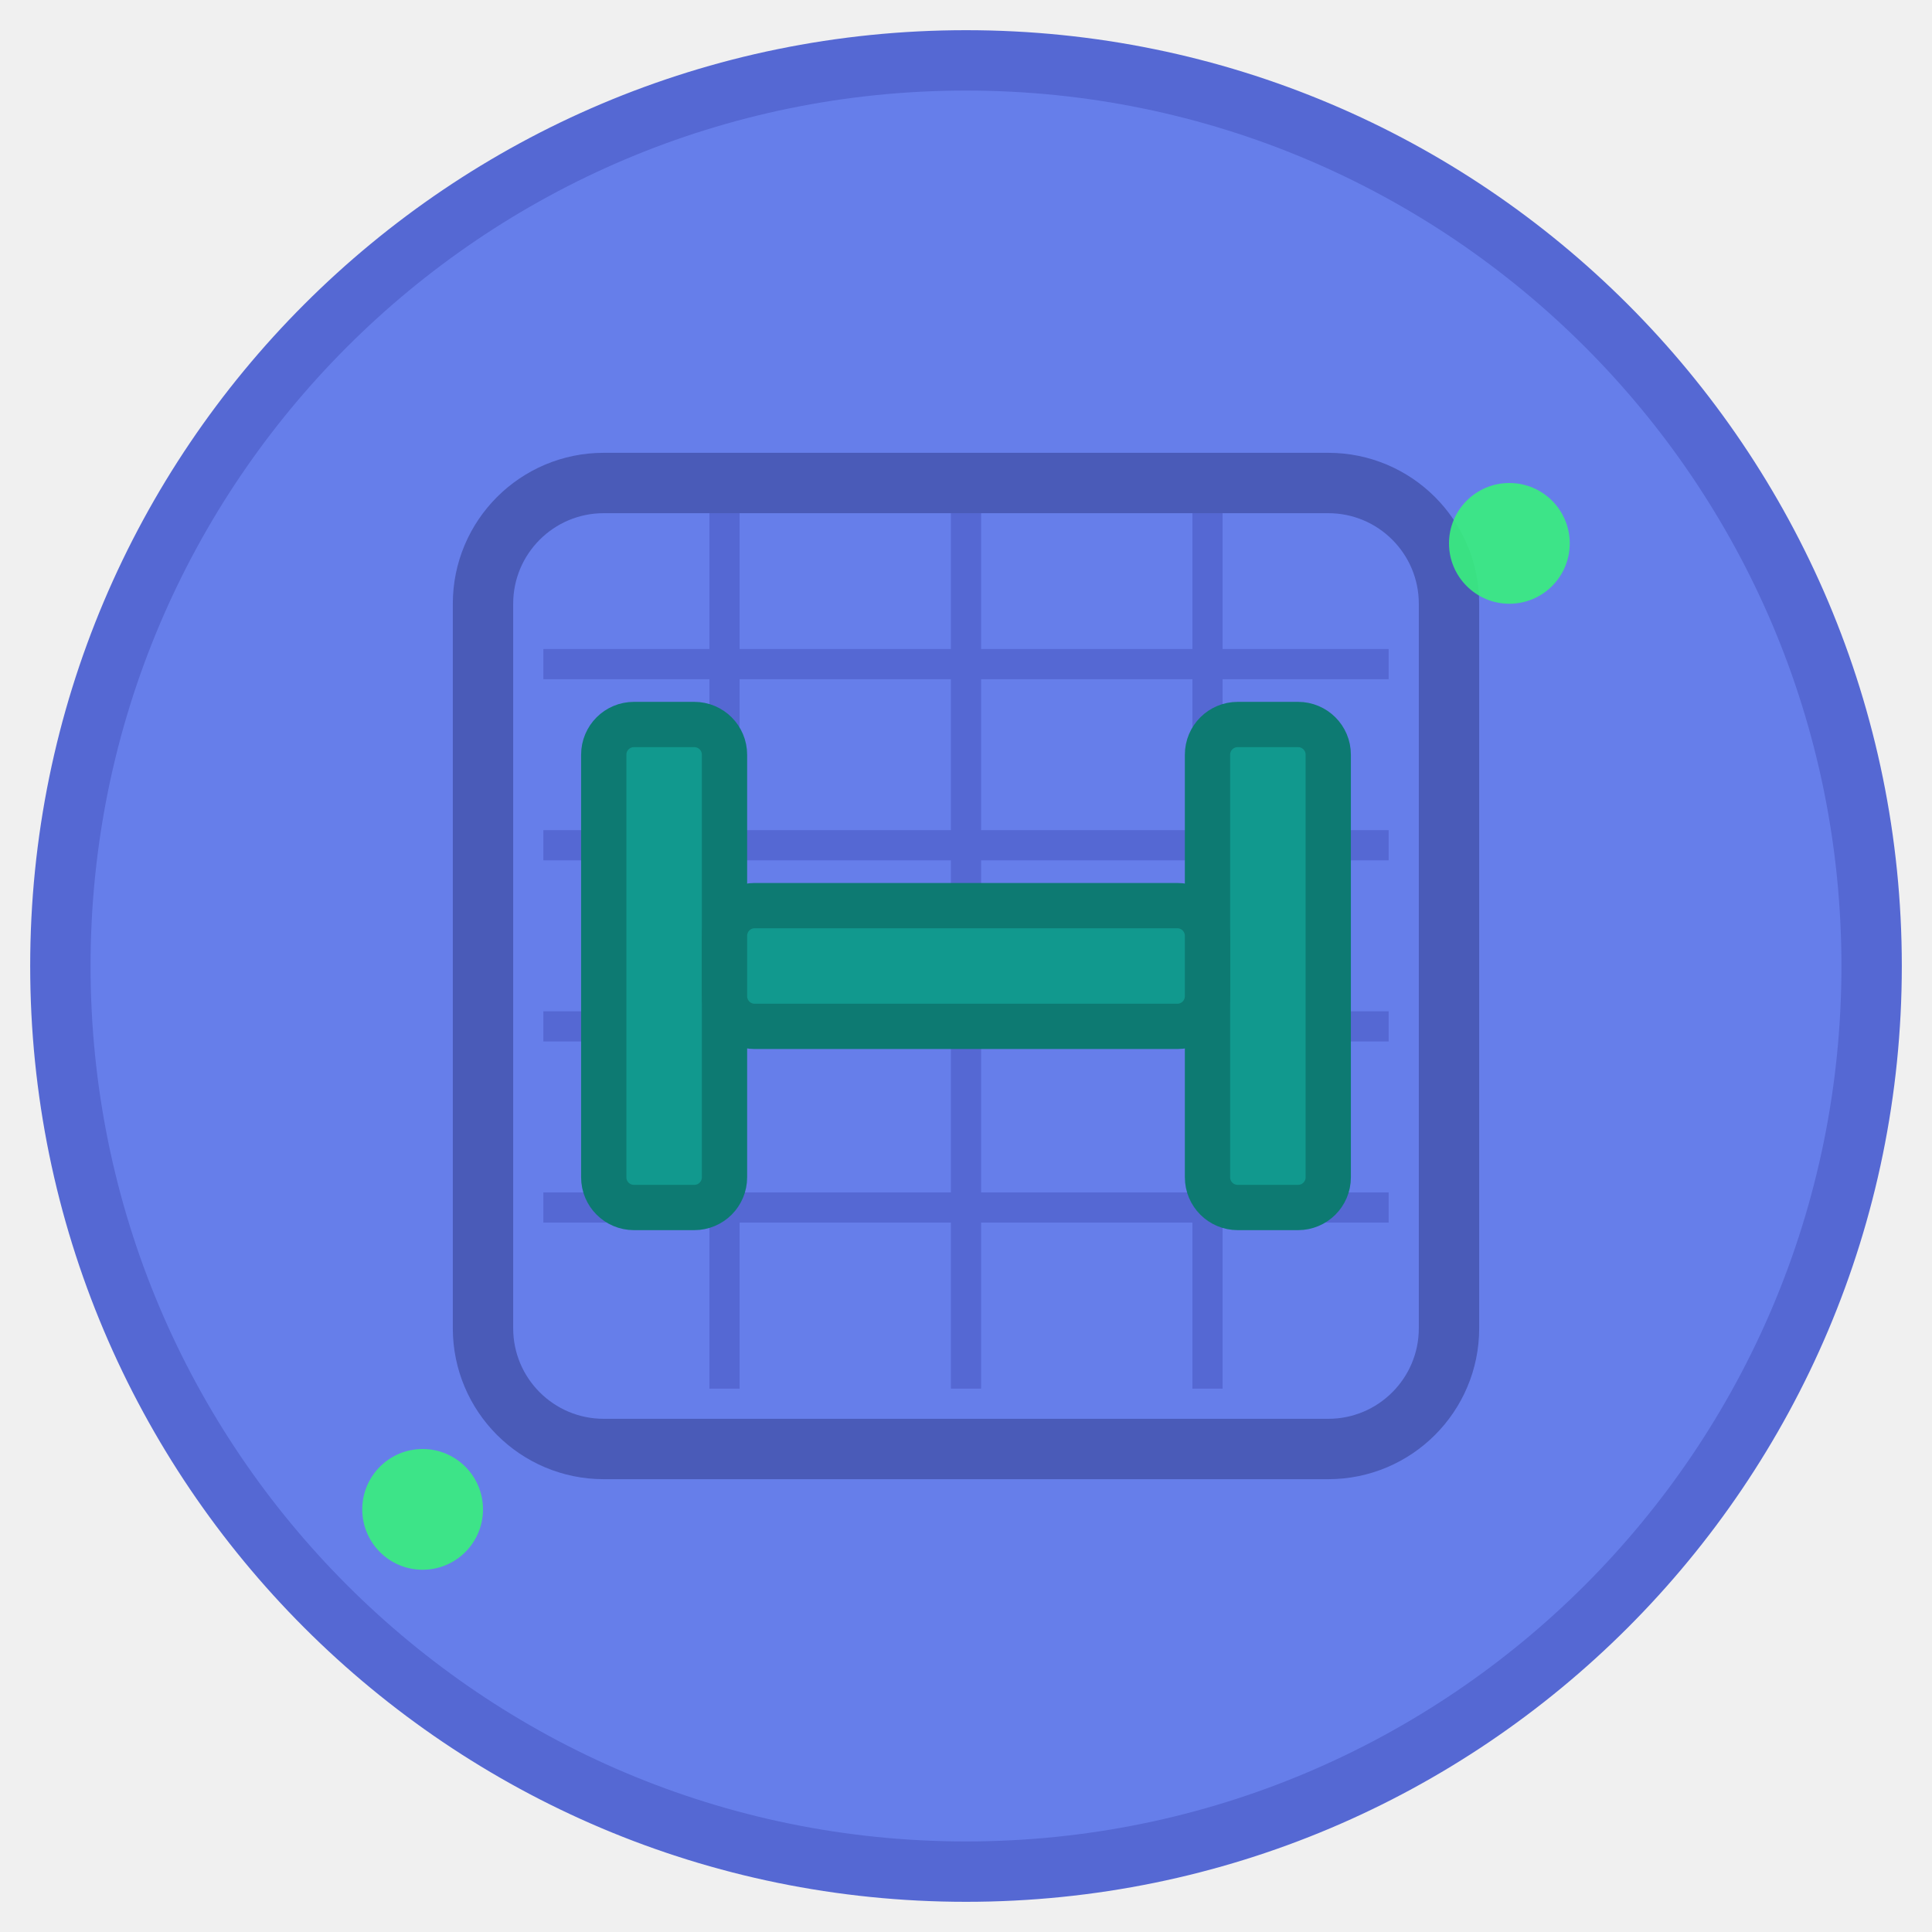
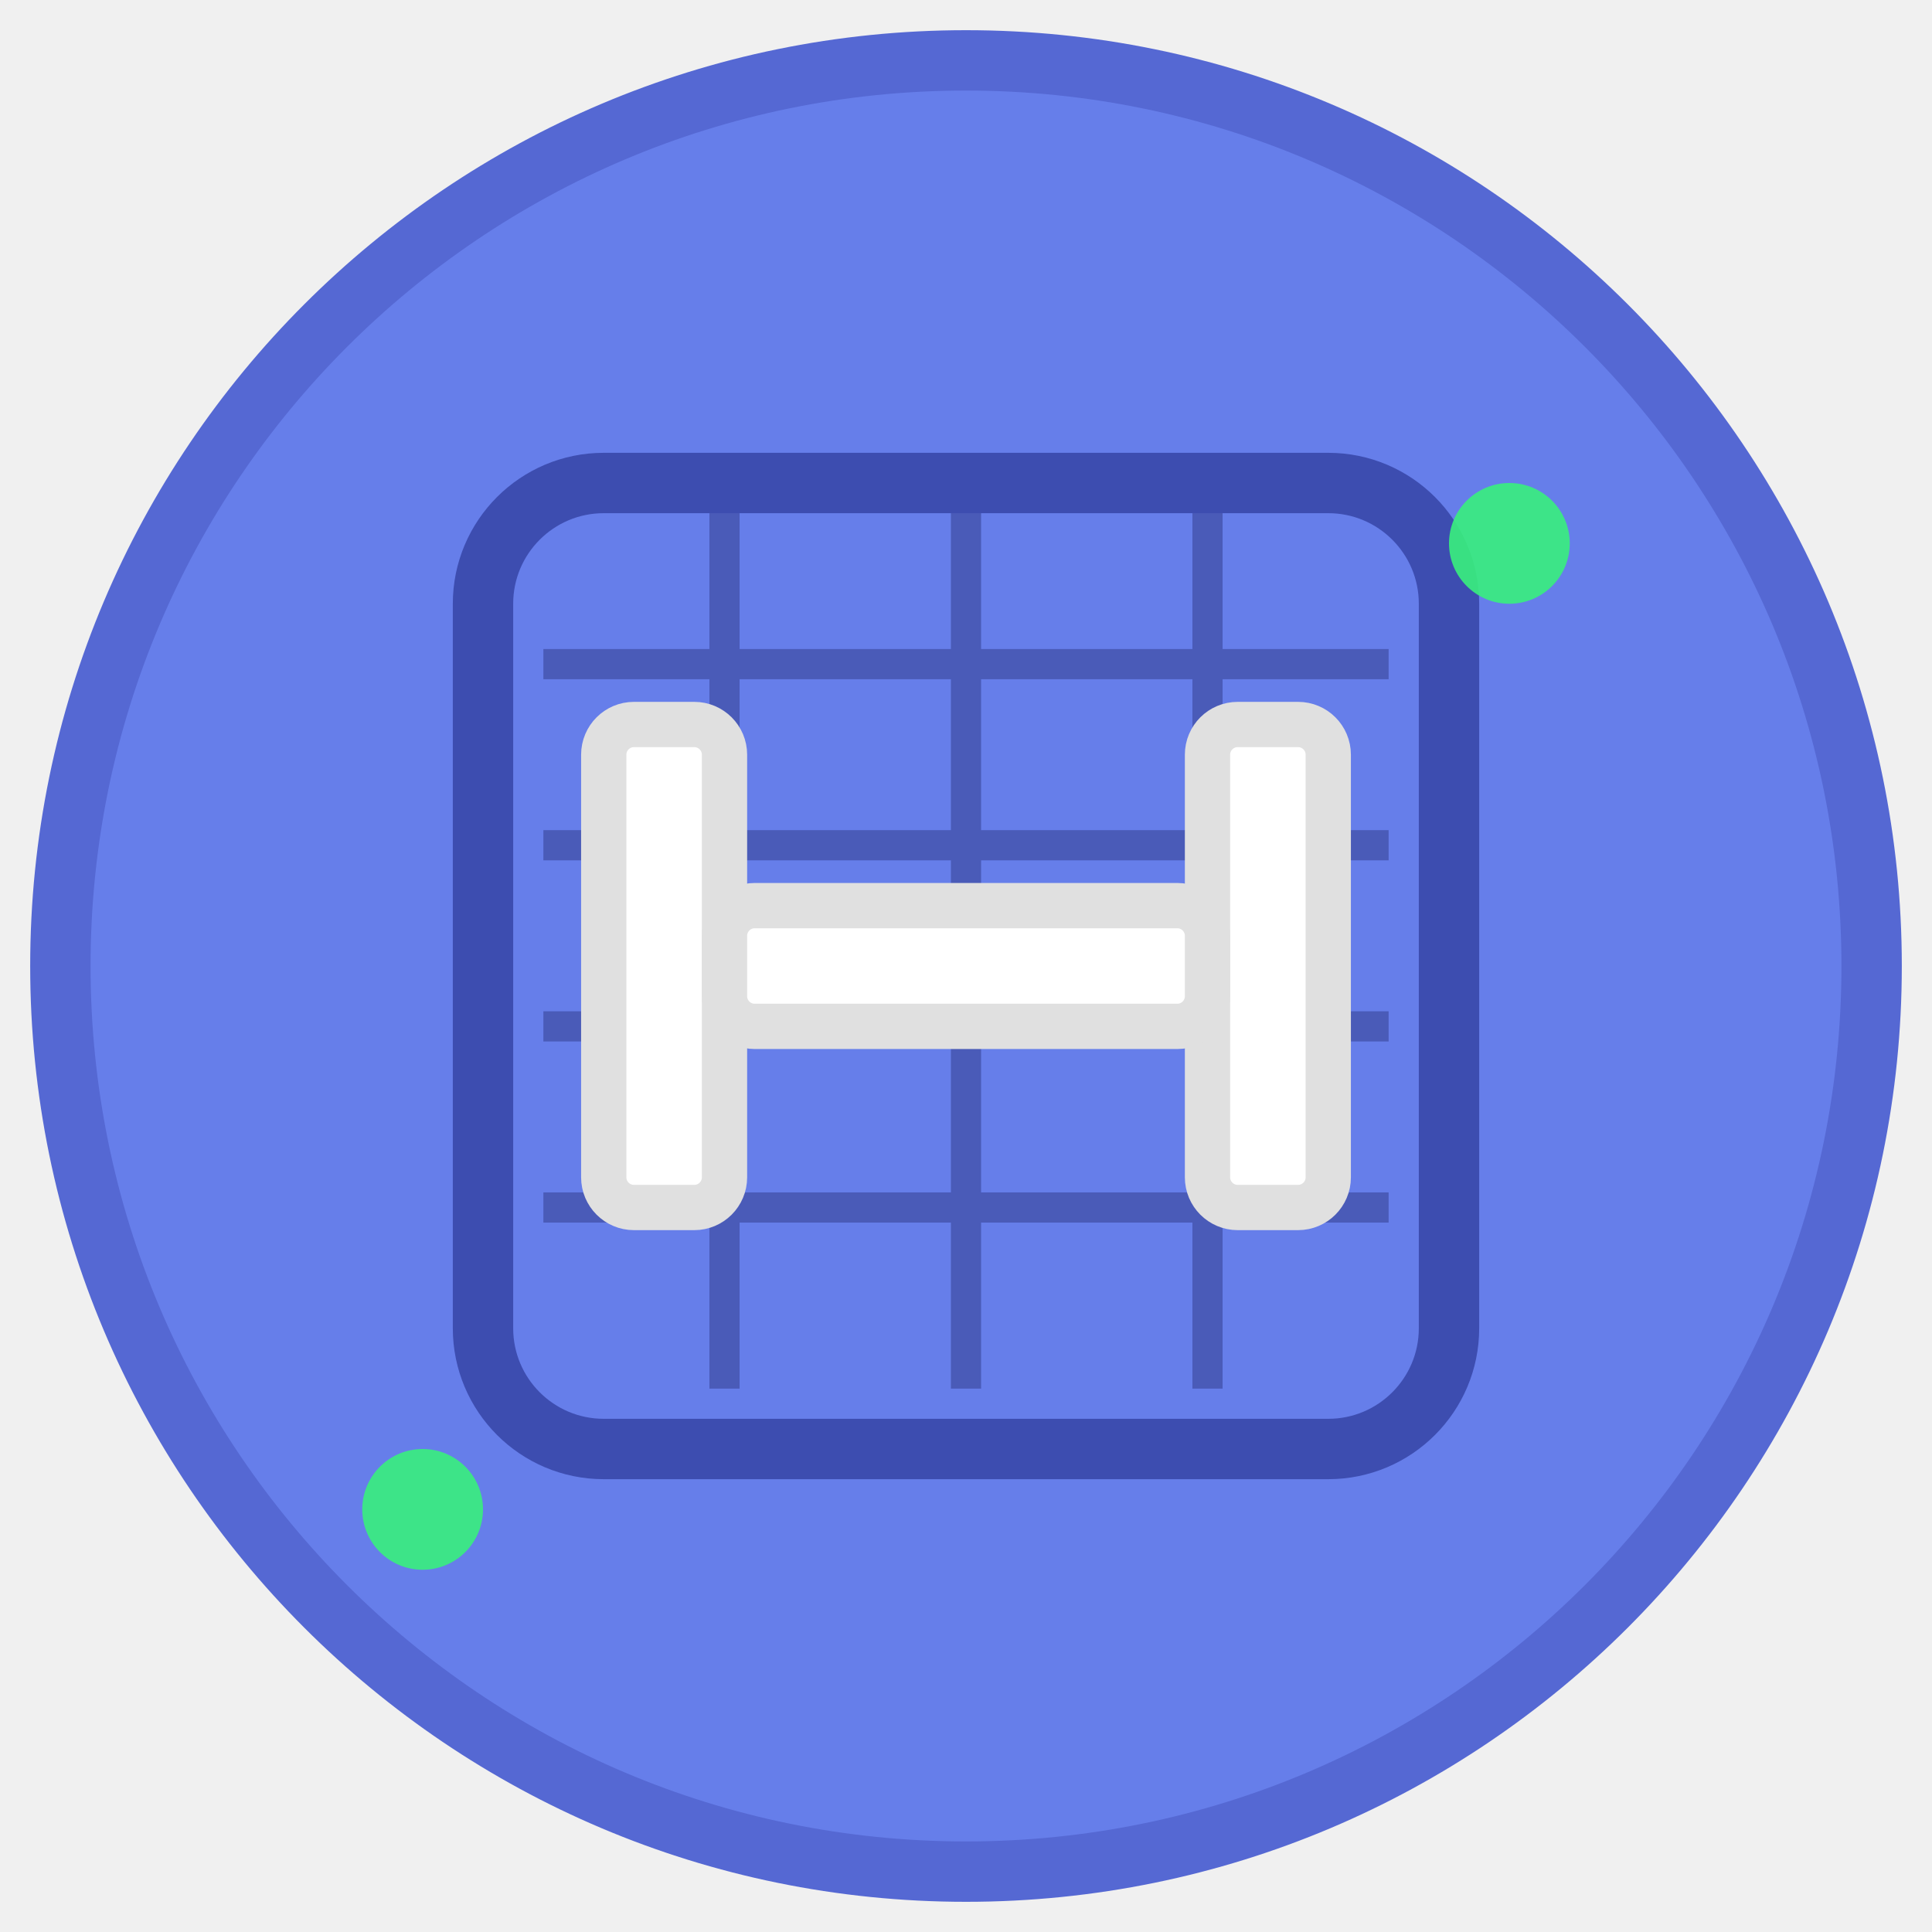
<svg xmlns="http://www.w3.org/2000/svg" viewBox="0 0 64 64" width="64" height="64">
  <circle cx="32" cy="32" r="30" fill="#667eea" stroke="#5568d3" stroke-width="2" />
-   <g fill="#7c8ef0" stroke="#5568d3" stroke-width="0.5">
+   <g fill="#8b9bef" stroke="#4a5bb8" stroke-width="0.5">
    <line x1="18" y1="22" x2="46" y2="22" stroke-width="1" />
    <line x1="18" y1="28" x2="46" y2="28" stroke-width="1" />
    <line x1="18" y1="34" x2="46" y2="34" stroke-width="1" />
    <line x1="18" y1="40" x2="46" y2="40" stroke-width="1" />
    <line x1="24" y1="16" x2="24" y2="46" stroke-width="1" />
    <line x1="32" y1="16" x2="32" y2="46" stroke-width="1" />
    <line x1="40" y1="16" x2="40" y2="46" stroke-width="1" />
  </g>
-   <rect x="16" y="16" width="32" height="32" rx="4" ry="4" fill="none" stroke="#4a5bb8" stroke-width="2" />
-   <g fill="#11998e" stroke="#0d7a72" stroke-width="1.5">
+   <rect x="16" y="16" width="32" height="32" rx="4" ry="4" fill="none" stroke="#3d4db0" stroke-width="2" />
+   <g fill="#ffffff" stroke="#e0e0e0" stroke-width="1.5">
    <rect x="20" y="24" width="4" height="16" rx="1" />
    <rect x="40" y="24" width="4" height="16" rx="1" />
    <rect x="24" y="30" width="16" height="4" rx="1" />
  </g>
  <g fill="#38ef7d" opacity="0.9">
    <circle cx="50" cy="18" r="2" />
    <circle cx="14" cy="50" r="2" />
  </g>
</svg>
